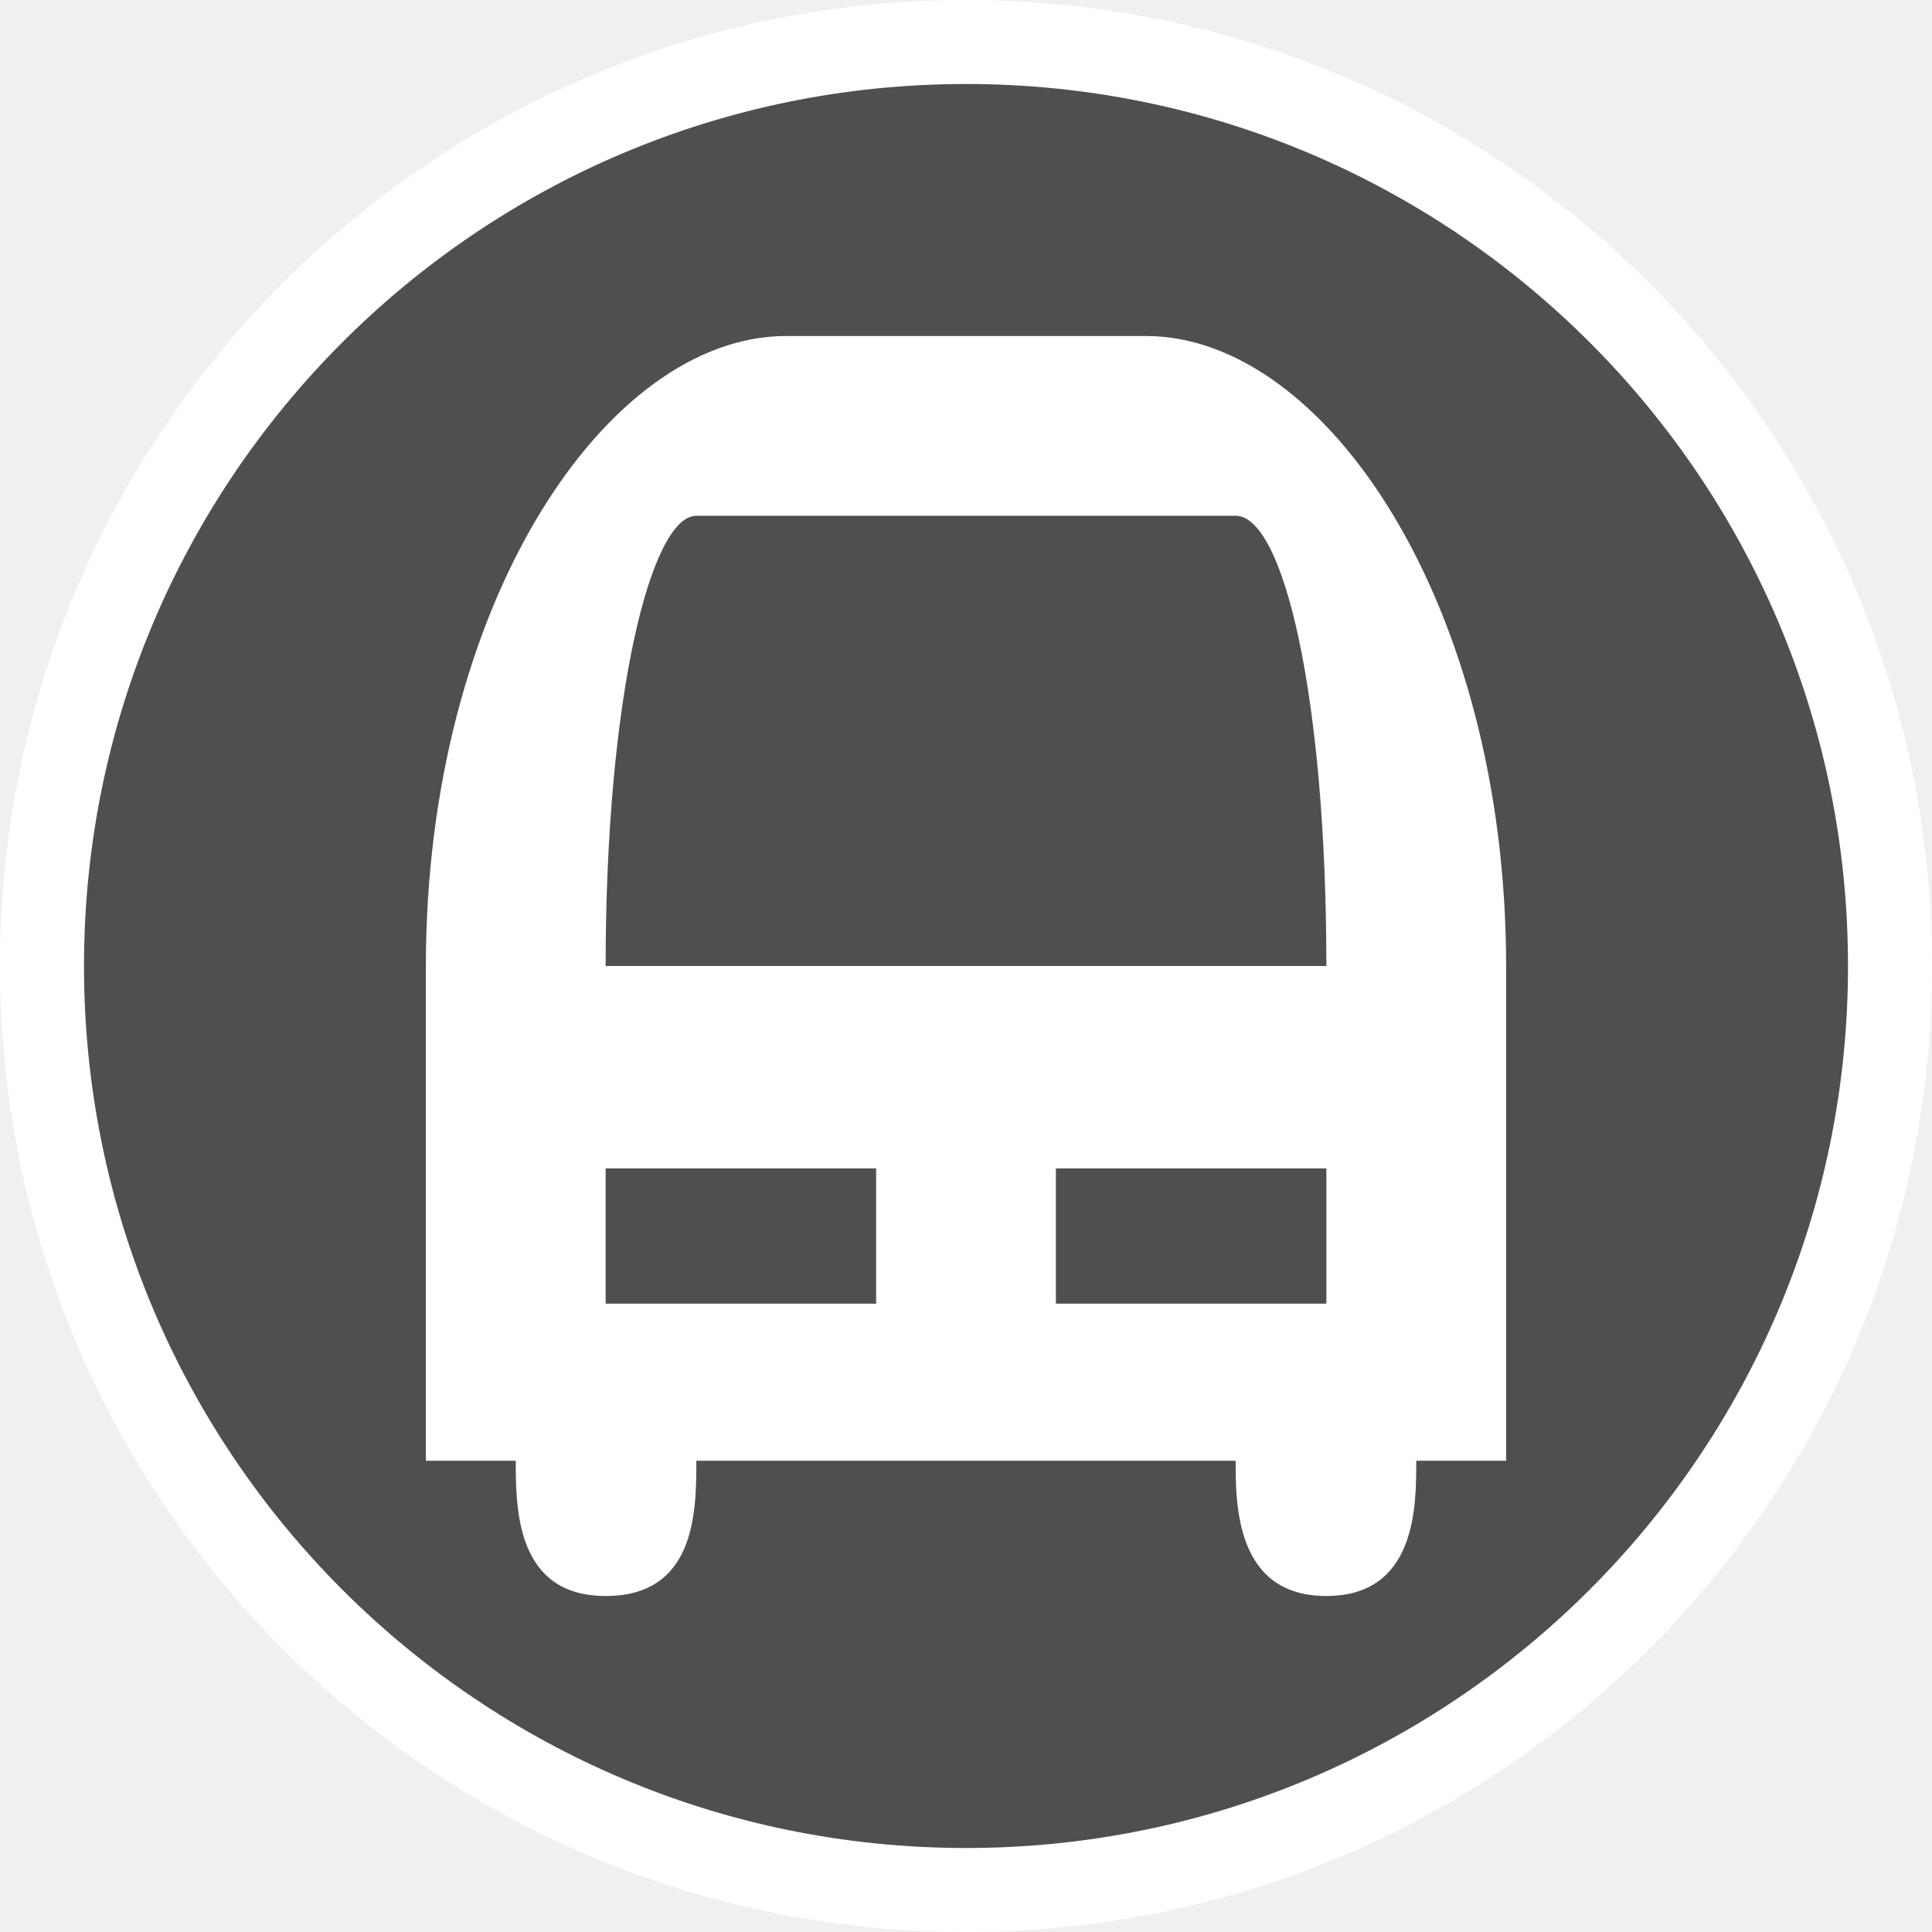
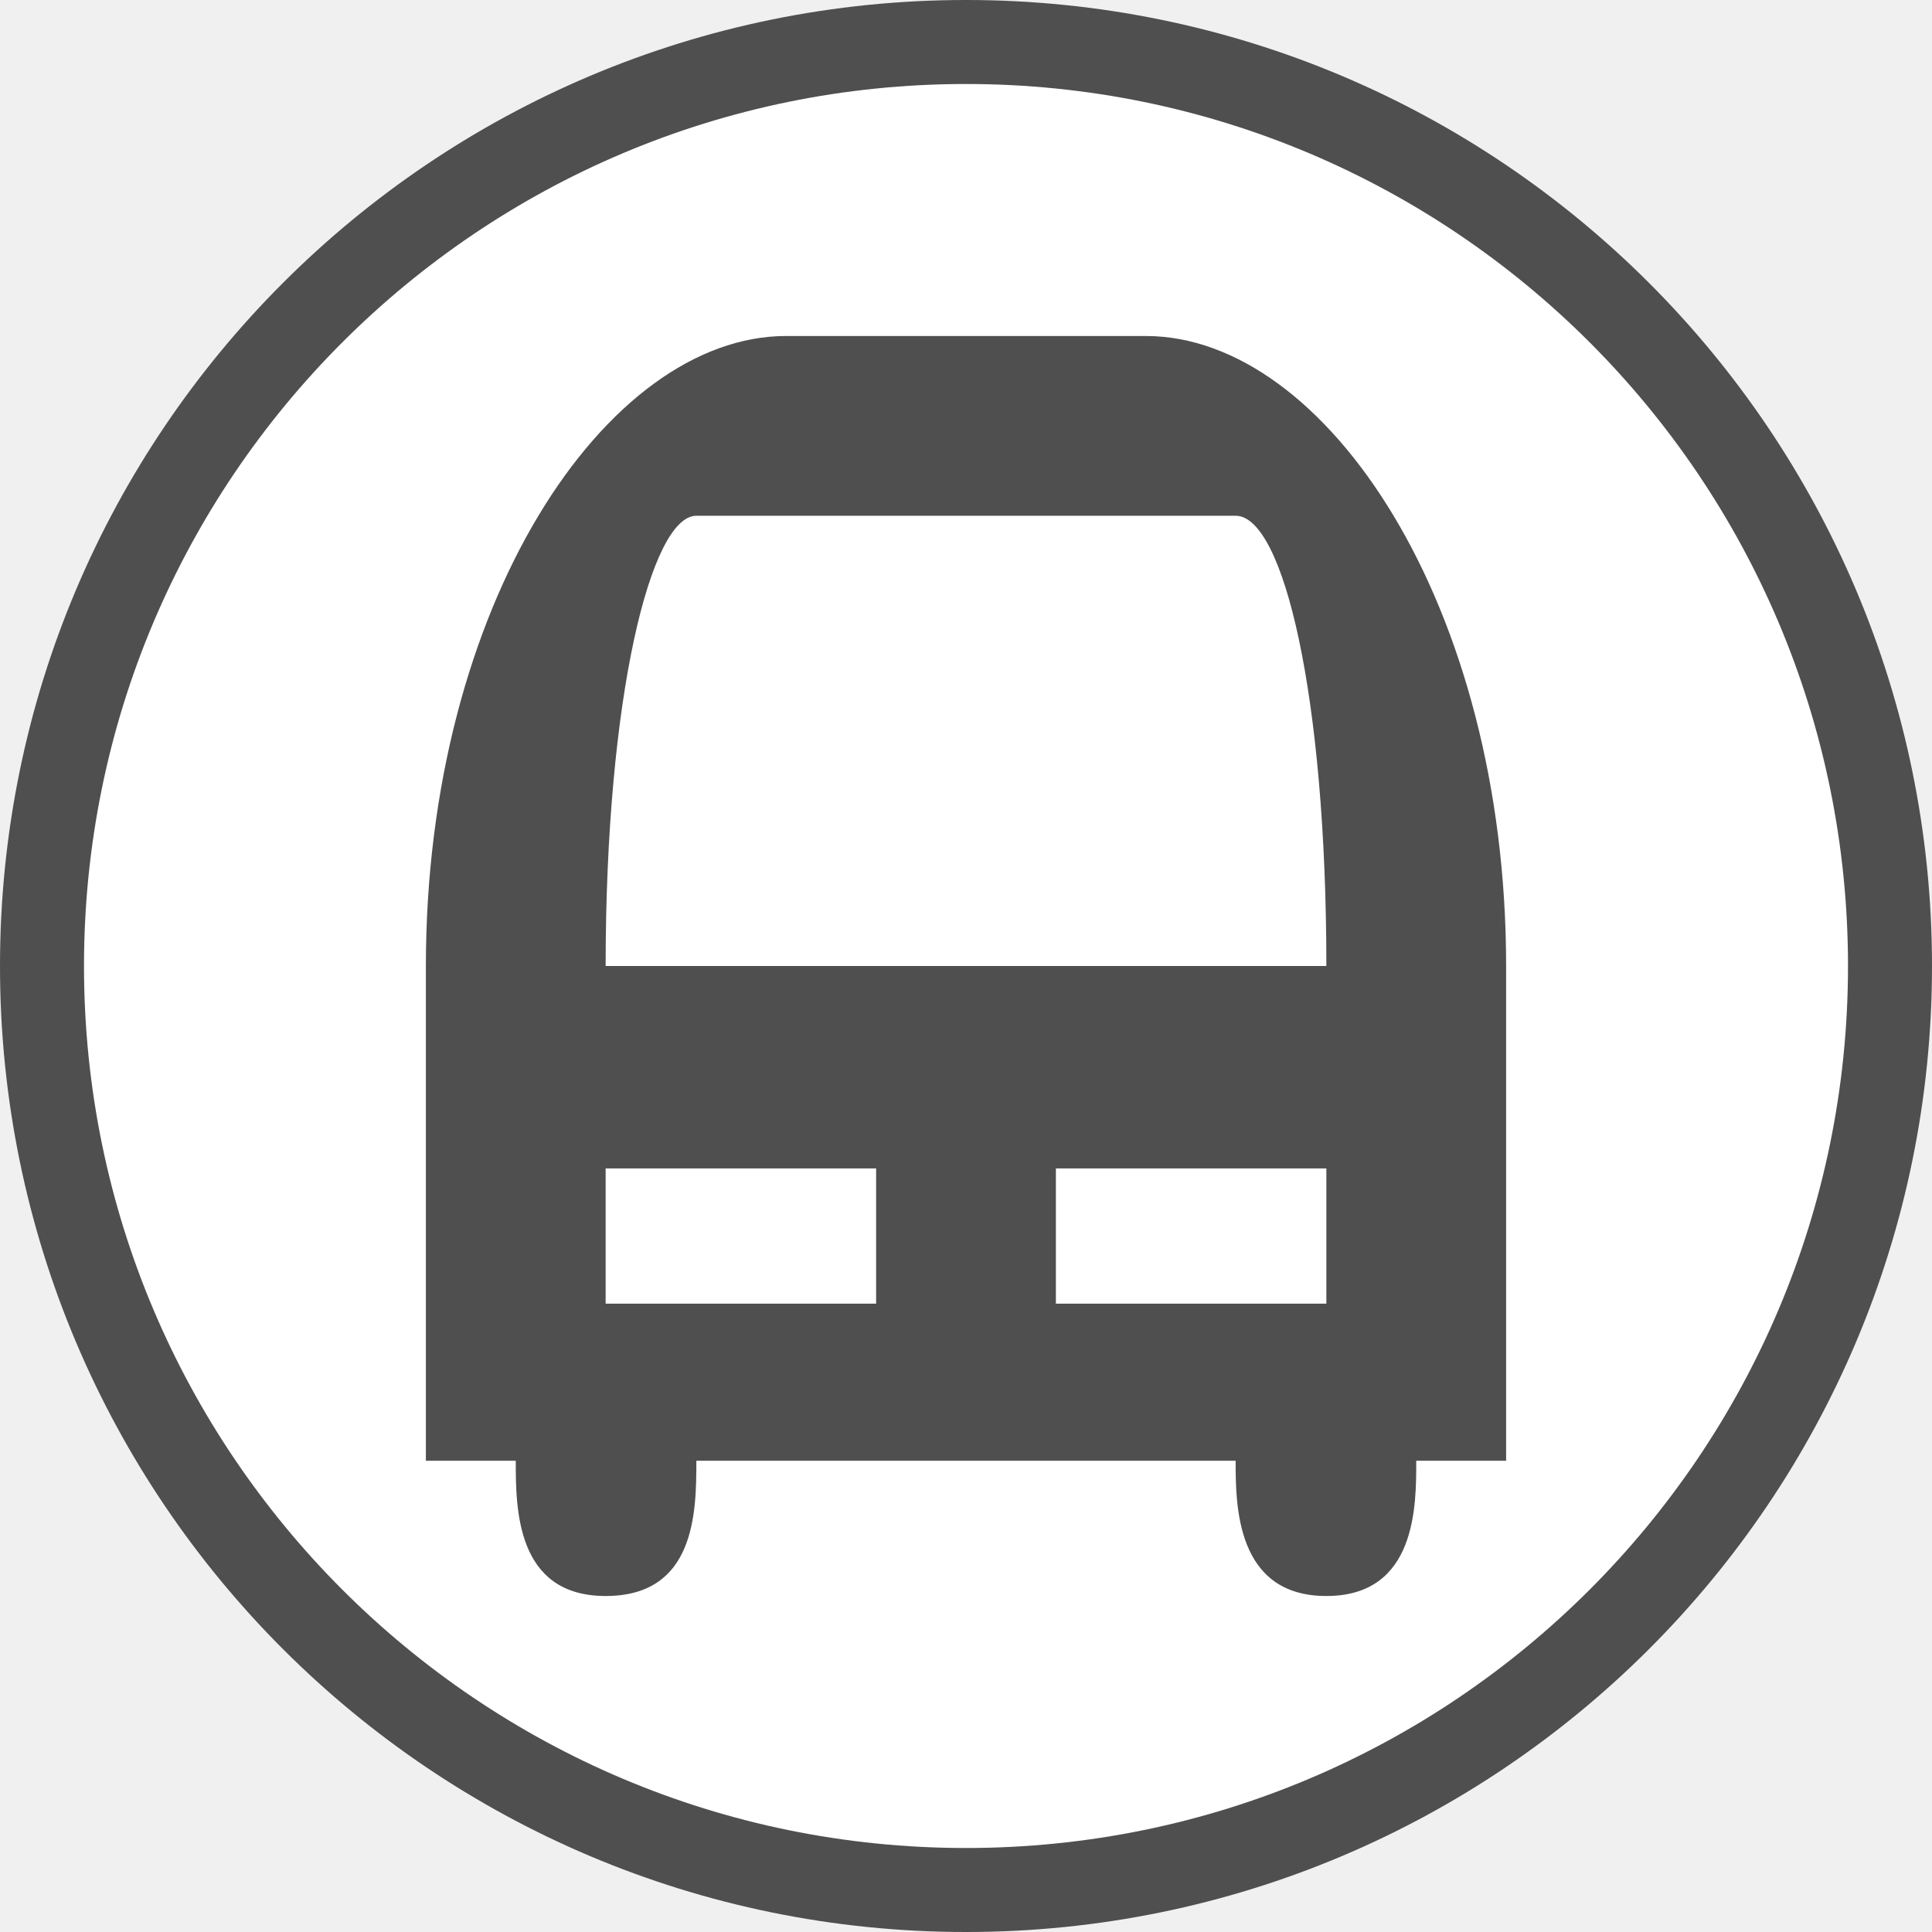
<svg xmlns="http://www.w3.org/2000/svg" viewBox="0 0 23 23" height="23" width="23">
  <rect fill="none" x="0" y="0" width="23" height="23" />
-   <rect x="1" y="1" rx="10.5" ry="10.5" width="21" height="21" stroke="#ffffff" style="stroke-linejoin:round;stroke-miterlimit:4;" fill="#ffffff" stroke-width="2" />
-   <rect x="1" y="1" width="21" height="21" rx="10.5" ry="10.5" fill="#4f4f4f" />
-   <path fill="#fff" transform="translate(4 4)" d="M5.36,0C3.21,0,1.07,3.21,1.07,7.5v5.89H2.14c0,.56,0,1.61,1.07,1.61S4.29,14,4.29,13.39h6.42c0,.52,0,1.61,1.08,1.61s1.07-1.09,1.07-1.61h1.07V7.5c0-4.29-2.14-7.5-4.29-7.5ZM4.29,2.14h6.42c.57,0,1.08,2.15,1.08,5.36l-8.58,0C3.21,4.29,3.75,2.14,4.29,2.14ZM3.21,9.91H6.43v1.61H3.21Zm5.36,0h3.22v1.61H8.57Z" />
+   <rect x="1" y="1" rx="10.5" ry="10.5" width="21" height="21" stroke="#4f4f4f" style="stroke-linejoin:round;stroke-miterlimit:4;" fill="#4f4f4f" stroke-width="2" />
+   <rect x="1" y="1" width="21" height="21" rx="10.5" ry="10.5" fill="#fff" />
+   <path fill="#4f4f4f" transform="translate(4 4)" d="M5.36,0C3.21,0,1.07,3.21,1.07,7.5v5.89H2.14c0,.56,0,1.61,1.07,1.61S4.29,14,4.29,13.39h6.42c0,.52,0,1.61,1.08,1.61s1.07-1.09,1.07-1.61h1.07V7.5c0-4.29-2.14-7.5-4.29-7.5ZM4.29,2.14h6.42c.57,0,1.08,2.15,1.08,5.36l-8.58,0C3.21,4.29,3.75,2.14,4.29,2.14ZM3.21,9.91H6.43v1.61H3.21Zm5.36,0h3.22v1.61H8.57Z" />
</svg>
